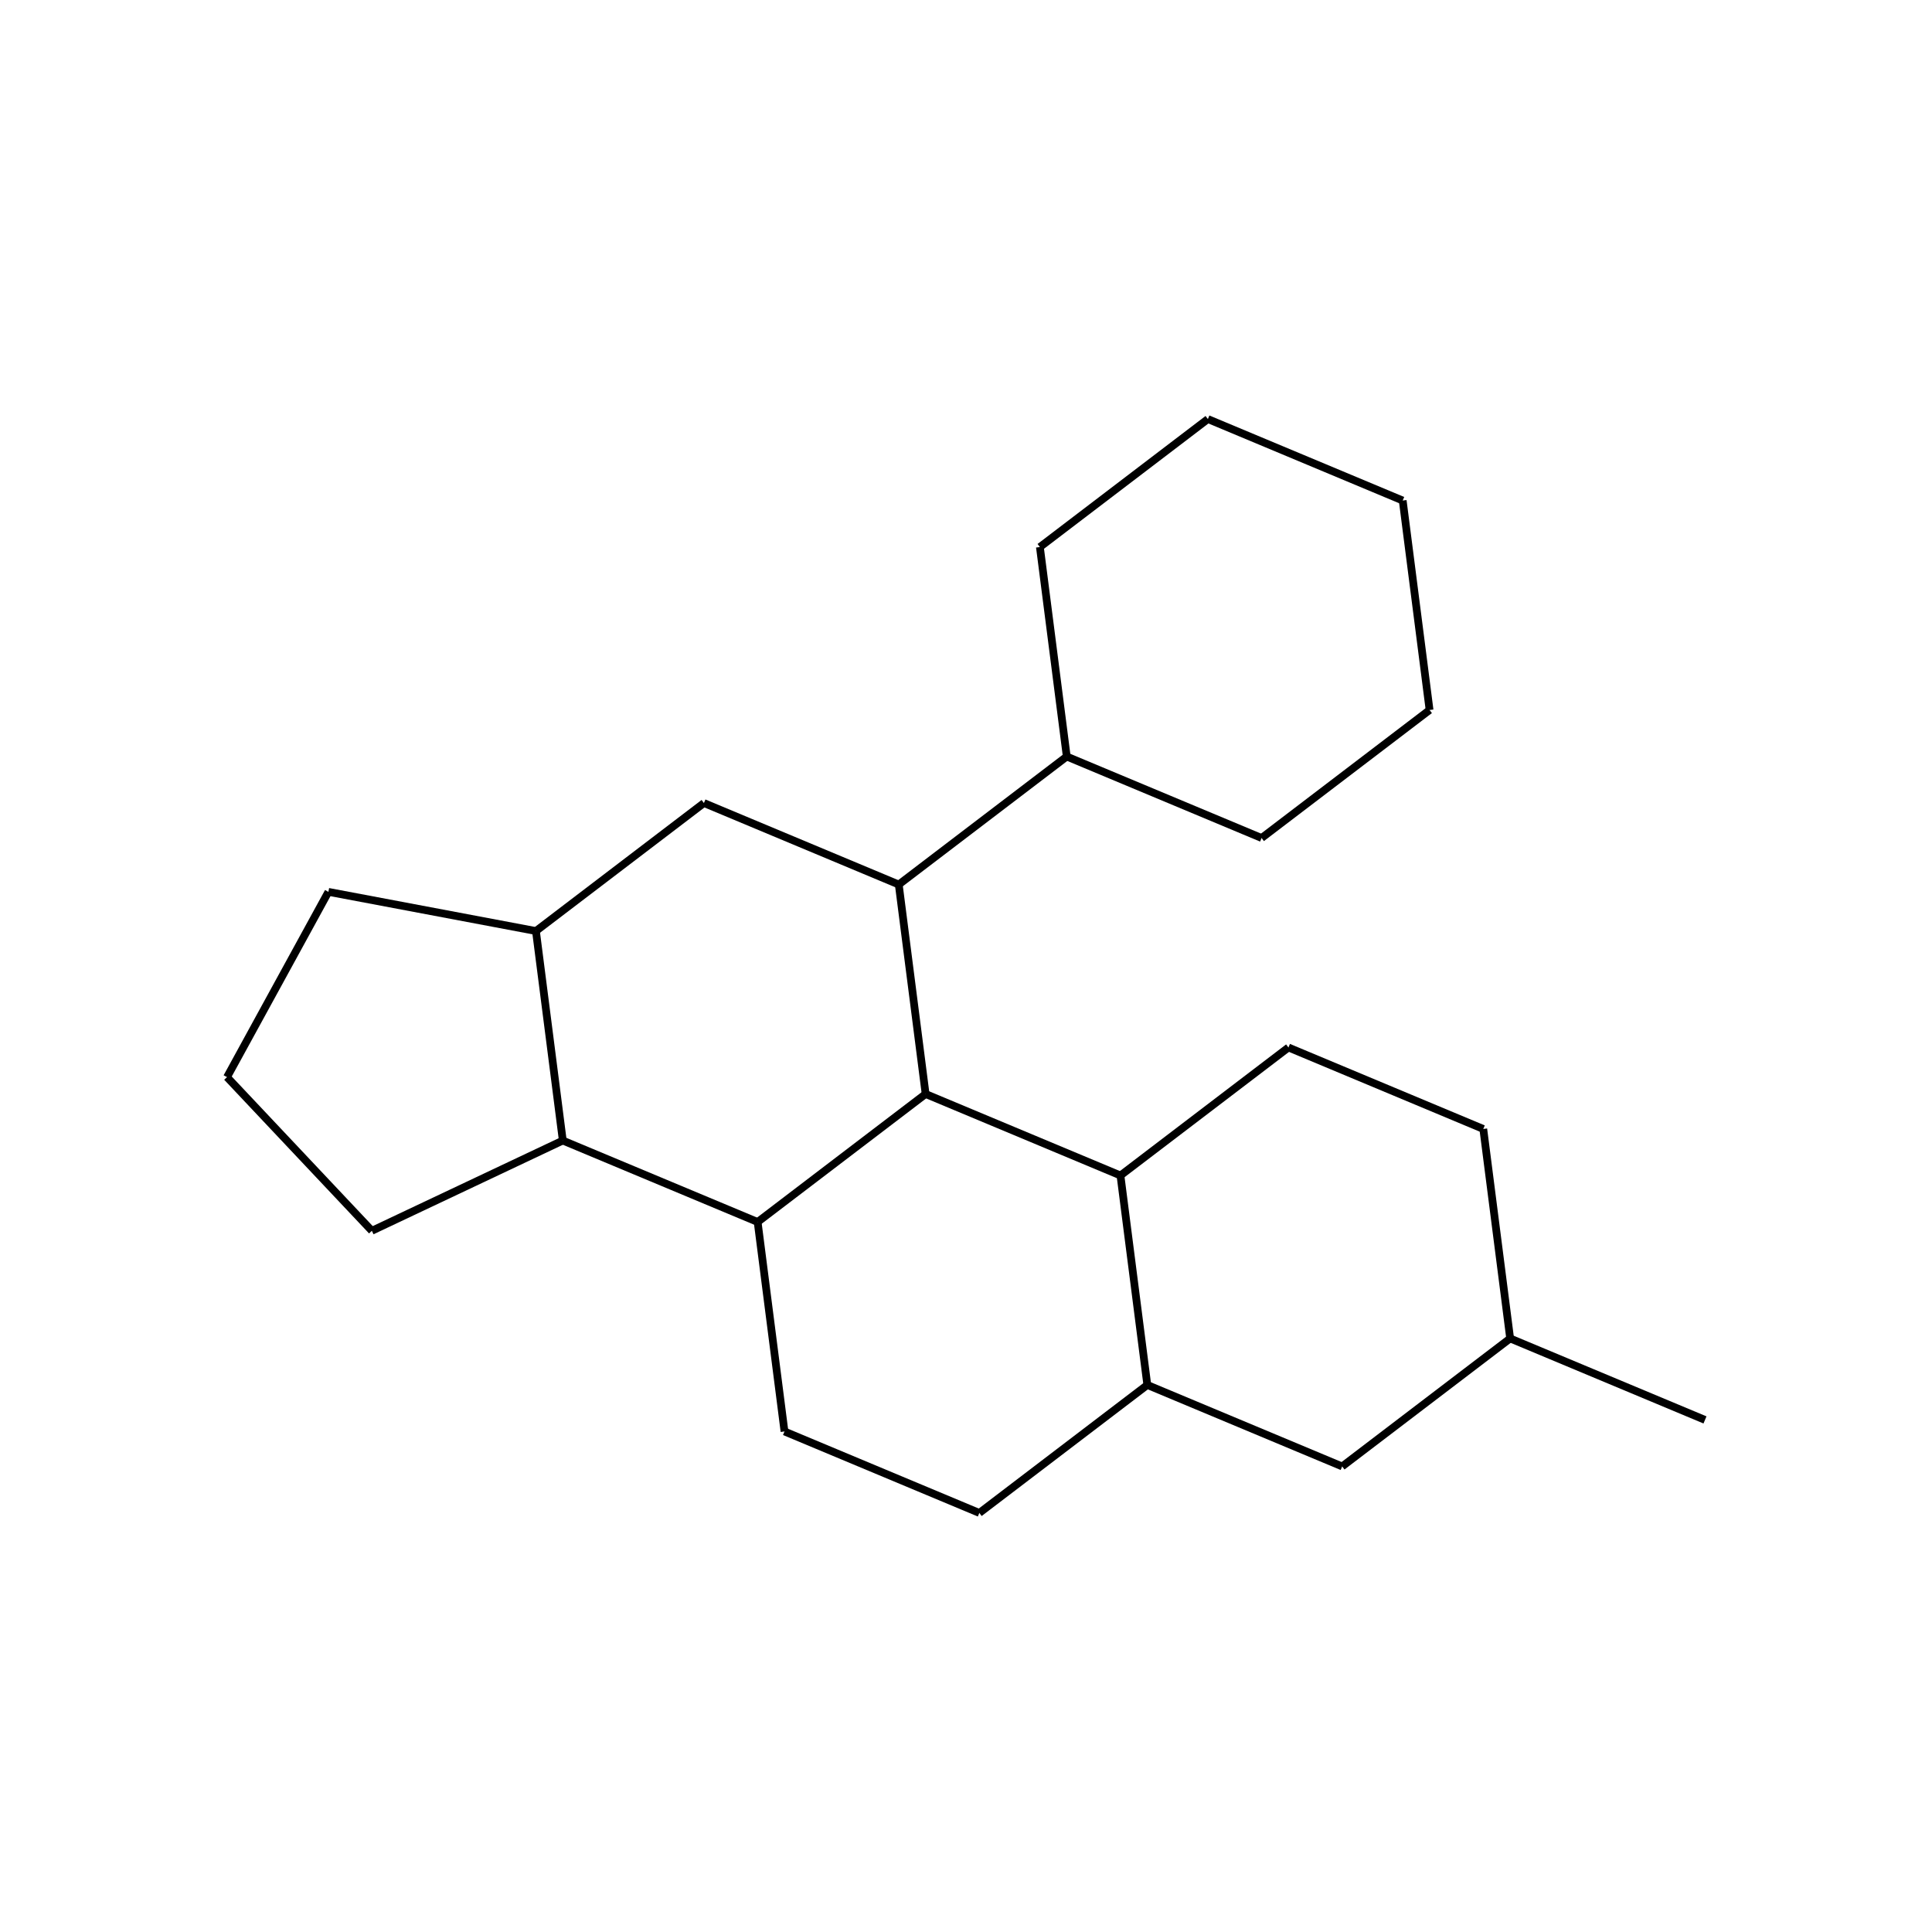
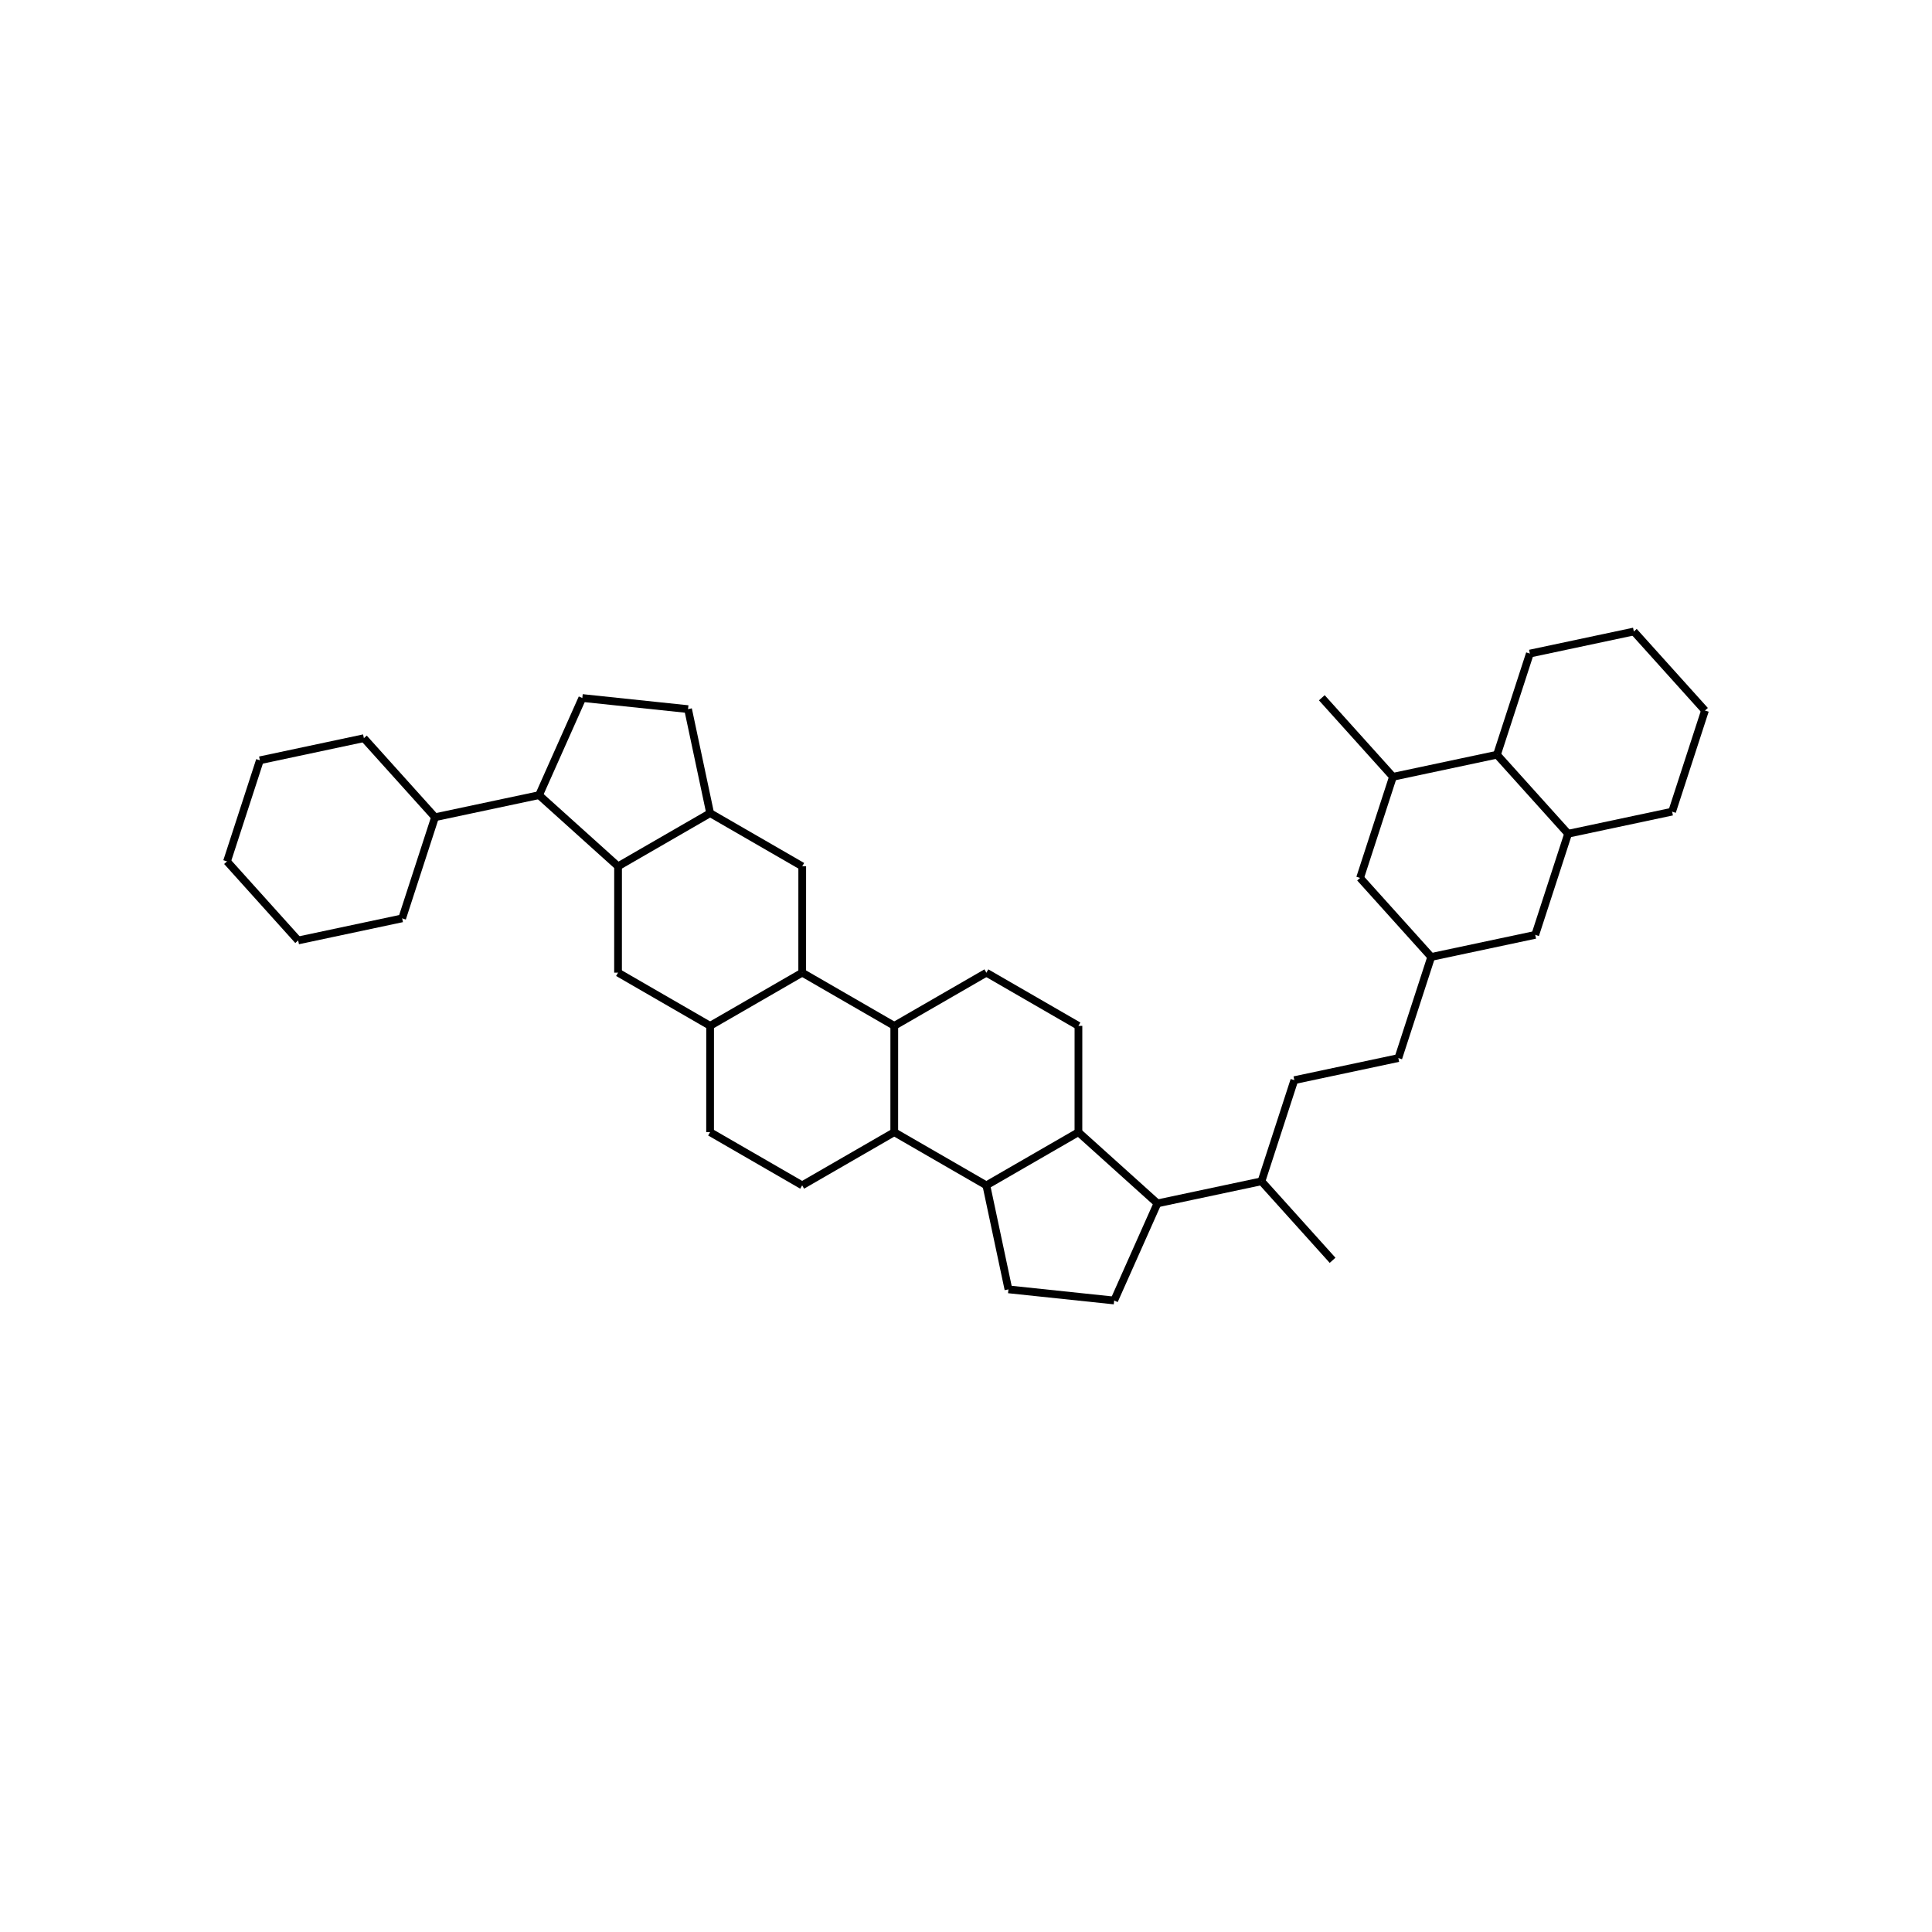
<svg xmlns="http://www.w3.org/2000/svg" width="300pt" height="300pt" viewBox="0 0 300 300" version="1.1">
-   <g id="surface285">
+   <g id="surface165">
    <rect x="0" y="0" width="300" height="300" style="fill:rgb(100%,100%,100%);fill-opacity:1;stroke:none;" />
-     <path style="fill:none;stroke-width:1.2;stroke-linecap:butt;stroke-linejoin:miter;stroke:rgb(0%,0%,0%);stroke-opacity:1;stroke-miterlimit:10;" d="M 264.75 220.484 L 234.496 207.832 " />
-     <path style="fill:none;stroke-width:1.2;stroke-linecap:butt;stroke-linejoin:miter;stroke:rgb(0%,0%,0%);stroke-opacity:1;stroke-miterlimit:10;" d="M 234.496 207.832 L 230.324 175.305 " />
-     <path style="fill:none;stroke-width:1.2;stroke-linecap:butt;stroke-linejoin:miter;stroke:rgb(0%,0%,0%);stroke-opacity:1;stroke-miterlimit:10;" d="M 208.41 227.707 L 234.496 207.832 " />
-     <path style="fill:none;stroke-width:1.2;stroke-linecap:butt;stroke-linejoin:miter;stroke:rgb(0%,0%,0%);stroke-opacity:1;stroke-miterlimit:10;" d="M 230.324 175.305 L 200.07 162.652 " />
-     <path style="fill:none;stroke-width:1.2;stroke-linecap:butt;stroke-linejoin:miter;stroke:rgb(0%,0%,0%);stroke-opacity:1;stroke-miterlimit:10;" d="M 200.07 162.652 L 173.984 182.527 " />
-     <path style="fill:none;stroke-width:1.2;stroke-linecap:butt;stroke-linejoin:miter;stroke:rgb(0%,0%,0%);stroke-opacity:1;stroke-miterlimit:10;" d="M 173.984 182.527 L 178.156 215.055 " />
-     <path style="fill:none;stroke-width:1.2;stroke-linecap:butt;stroke-linejoin:miter;stroke:rgb(0%,0%,0%);stroke-opacity:1;stroke-miterlimit:10;" d="M 143.73 169.875 L 173.984 182.527 " />
-     <path style="fill:none;stroke-width:1.2;stroke-linecap:butt;stroke-linejoin:miter;stroke:rgb(0%,0%,0%);stroke-opacity:1;stroke-miterlimit:10;" d="M 178.156 215.055 L 152.07 234.93 " />
-     <path style="fill:none;stroke-width:1.2;stroke-linecap:butt;stroke-linejoin:miter;stroke:rgb(0%,0%,0%);stroke-opacity:1;stroke-miterlimit:10;" d="M 178.156 215.055 L 208.41 227.707 " />
-     <path style="fill:none;stroke-width:1.2;stroke-linecap:butt;stroke-linejoin:miter;stroke:rgb(0%,0%,0%);stroke-opacity:1;stroke-miterlimit:10;" d="M 152.07 234.93 L 121.816 222.277 " />
-     <path style="fill:none;stroke-width:1.2;stroke-linecap:butt;stroke-linejoin:miter;stroke:rgb(0%,0%,0%);stroke-opacity:1;stroke-miterlimit:10;" d="M 121.816 222.277 L 117.645 189.75 " />
-     <path style="fill:none;stroke-width:1.2;stroke-linecap:butt;stroke-linejoin:miter;stroke:rgb(0%,0%,0%);stroke-opacity:1;stroke-miterlimit:10;" d="M 117.645 189.75 L 87.391 177.102 " />
-     <path style="fill:none;stroke-width:1.2;stroke-linecap:butt;stroke-linejoin:miter;stroke:rgb(0%,0%,0%);stroke-opacity:1;stroke-miterlimit:10;" d="M 143.73 169.875 L 117.645 189.75 " />
-     <path style="fill:none;stroke-width:1.2;stroke-linecap:butt;stroke-linejoin:miter;stroke:rgb(0%,0%,0%);stroke-opacity:1;stroke-miterlimit:10;" d="M 87.391 177.102 L 57.742 191.117 " />
-     <path style="fill:none;stroke-width:1.2;stroke-linecap:butt;stroke-linejoin:miter;stroke:rgb(0%,0%,0%);stroke-opacity:1;stroke-miterlimit:10;" d="M 83.219 144.57 L 87.391 177.102 " />
-     <path style="fill:none;stroke-width:1.2;stroke-linecap:butt;stroke-linejoin:miter;stroke:rgb(0%,0%,0%);stroke-opacity:1;stroke-miterlimit:10;" d="M 57.742 191.117 L 35.25 167.254 " />
-     <path style="fill:none;stroke-width:1.2;stroke-linecap:butt;stroke-linejoin:miter;stroke:rgb(0%,0%,0%);stroke-opacity:1;stroke-miterlimit:10;" d="M 35.25 167.254 L 50.996 138.488 " />
-     <path style="fill:none;stroke-width:1.2;stroke-linecap:butt;stroke-linejoin:miter;stroke:rgb(0%,0%,0%);stroke-opacity:1;stroke-miterlimit:10;" d="M 50.996 138.488 L 83.219 144.57 " />
-     <path style="fill:none;stroke-width:1.2;stroke-linecap:butt;stroke-linejoin:miter;stroke:rgb(0%,0%,0%);stroke-opacity:1;stroke-miterlimit:10;" d="M 83.219 144.57 L 109.305 124.695 " />
-     <path style="fill:none;stroke-width:1.2;stroke-linecap:butt;stroke-linejoin:miter;stroke:rgb(0%,0%,0%);stroke-opacity:1;stroke-miterlimit:10;" d="M 109.305 124.695 L 139.559 137.348 " />
-     <path style="fill:none;stroke-width:1.2;stroke-linecap:butt;stroke-linejoin:miter;stroke:rgb(0%,0%,0%);stroke-opacity:1;stroke-miterlimit:10;" d="M 139.559 137.348 L 165.645 117.473 " />
-     <path style="fill:none;stroke-width:1.2;stroke-linecap:butt;stroke-linejoin:miter;stroke:rgb(0%,0%,0%);stroke-opacity:1;stroke-miterlimit:10;" d="M 139.559 137.348 L 143.73 169.875 " />
-     <path style="fill:none;stroke-width:1.2;stroke-linecap:butt;stroke-linejoin:miter;stroke:rgb(0%,0%,0%);stroke-opacity:1;stroke-miterlimit:10;" d="M 165.645 117.473 L 195.898 130.125 " />
-     <path style="fill:none;stroke-width:1.2;stroke-linecap:butt;stroke-linejoin:miter;stroke:rgb(0%,0%,0%);stroke-opacity:1;stroke-miterlimit:10;" d="M 161.473 84.945 L 165.645 117.473 " />
-     <path style="fill:none;stroke-width:1.2;stroke-linecap:butt;stroke-linejoin:miter;stroke:rgb(0%,0%,0%);stroke-opacity:1;stroke-miterlimit:10;" d="M 195.898 130.125 L 221.984 110.25 " />
-     <path style="fill:none;stroke-width:1.2;stroke-linecap:butt;stroke-linejoin:miter;stroke:rgb(0%,0%,0%);stroke-opacity:1;stroke-miterlimit:10;" d="M 221.984 110.25 L 217.812 77.723 " />
-     <path style="fill:none;stroke-width:1.2;stroke-linecap:butt;stroke-linejoin:miter;stroke:rgb(0%,0%,0%);stroke-opacity:1;stroke-miterlimit:10;" d="M 217.812 77.723 L 187.559 65.07 " />
-     <path style="fill:none;stroke-width:1.2;stroke-linecap:butt;stroke-linejoin:miter;stroke:rgb(0%,0%,0%);stroke-opacity:1;stroke-miterlimit:10;" d="M 187.559 65.07 L 161.473 84.945 " />
+     <path style="fill:none;stroke-width:1.2;stroke-linecap:butt;stroke-linejoin:miter;stroke:rgb(0%,0%,0%);stroke-opacity:1;stroke-miterlimit:10;" d="M 206.922 195.699 L 195.879 183.43 " />
+     <path style="fill:none;stroke-width:1.2;stroke-linecap:butt;stroke-linejoin:miter;stroke:rgb(0%,0%,0%);stroke-opacity:1;stroke-miterlimit:10;" d="M 195.879 183.43 L 200.984 167.727 " />
+     <path style="fill:none;stroke-width:1.2;stroke-linecap:butt;stroke-linejoin:miter;stroke:rgb(0%,0%,0%);stroke-opacity:1;stroke-miterlimit:10;" d="M 195.879 183.43 L 179.727 186.859 " />
+     <path style="fill:none;stroke-width:1.2;stroke-linecap:butt;stroke-linejoin:miter;stroke:rgb(0%,0%,0%);stroke-opacity:1;stroke-miterlimit:10;" d="M 200.984 167.727 L 217.133 164.297 " />
+     <path style="fill:none;stroke-width:1.2;stroke-linecap:butt;stroke-linejoin:miter;stroke:rgb(0%,0%,0%);stroke-opacity:1;stroke-miterlimit:10;" d="M 217.133 164.297 L 222.238 148.594 " />
+     <path style="fill:none;stroke-width:1.2;stroke-linecap:butt;stroke-linejoin:miter;stroke:rgb(0%,0%,0%);stroke-opacity:1;stroke-miterlimit:10;" d="M 222.238 148.594 L 211.191 136.324 " />
+     <path style="fill:none;stroke-width:1.2;stroke-linecap:butt;stroke-linejoin:miter;stroke:rgb(0%,0%,0%);stroke-opacity:1;stroke-miterlimit:10;" d="M 238.391 145.164 L 222.238 148.594 " />
+     <path style="fill:none;stroke-width:1.2;stroke-linecap:butt;stroke-linejoin:miter;stroke:rgb(0%,0%,0%);stroke-opacity:1;stroke-miterlimit:10;" d="M 211.191 136.324 L 216.297 120.621 " />
+     <path style="fill:none;stroke-width:1.2;stroke-linecap:butt;stroke-linejoin:miter;stroke:rgb(0%,0%,0%);stroke-opacity:1;stroke-miterlimit:10;" d="M 216.297 120.621 L 205.25 108.348 " />
+     <path style="fill:none;stroke-width:1.2;stroke-linecap:butt;stroke-linejoin:miter;stroke:rgb(0%,0%,0%);stroke-opacity:1;stroke-miterlimit:10;" d="M 216.297 120.621 L 232.449 117.191 " />
+     <path style="fill:none;stroke-width:1.2;stroke-linecap:butt;stroke-linejoin:miter;stroke:rgb(0%,0%,0%);stroke-opacity:1;stroke-miterlimit:10;" d="M 232.449 117.191 L 237.555 101.488 " />
+     <path style="fill:none;stroke-width:1.2;stroke-linecap:butt;stroke-linejoin:miter;stroke:rgb(0%,0%,0%);stroke-opacity:1;stroke-miterlimit:10;" d="M 243.496 129.461 L 232.449 117.191 " />
+     <path style="fill:none;stroke-width:1.2;stroke-linecap:butt;stroke-linejoin:miter;stroke:rgb(0%,0%,0%);stroke-opacity:1;stroke-miterlimit:10;" d="M 237.555 101.488 L 253.703 98.059 " />
+     <path style="fill:none;stroke-width:1.2;stroke-linecap:butt;stroke-linejoin:miter;stroke:rgb(0%,0%,0%);stroke-opacity:1;stroke-miterlimit:10;" d="M 253.703 98.059 L 264.75 110.332 " />
+     <path style="fill:none;stroke-width:1.2;stroke-linecap:butt;stroke-linejoin:miter;stroke:rgb(0%,0%,0%);stroke-opacity:1;stroke-miterlimit:10;" d="M 264.75 110.332 L 259.645 126.031 " />
+     <path style="fill:none;stroke-width:1.2;stroke-linecap:butt;stroke-linejoin:miter;stroke:rgb(0%,0%,0%);stroke-opacity:1;stroke-miterlimit:10;" d="M 259.645 126.031 L 243.496 129.461 " />
+     <path style="fill:none;stroke-width:1.2;stroke-linecap:butt;stroke-linejoin:miter;stroke:rgb(0%,0%,0%);stroke-opacity:1;stroke-miterlimit:10;" d="M 243.496 129.461 L 238.391 145.164 " />
+     <path style="fill:none;stroke-width:1.2;stroke-linecap:butt;stroke-linejoin:miter;stroke:rgb(0%,0%,0%);stroke-opacity:1;stroke-miterlimit:10;" d="M 179.727 186.859 L 173.008 201.941 " />
+     <path style="fill:none;stroke-width:1.2;stroke-linecap:butt;stroke-linejoin:miter;stroke:rgb(0%,0%,0%);stroke-opacity:1;stroke-miterlimit:10;" d="M 167.457 175.809 L 179.727 186.859 " />
+     <path style="fill:none;stroke-width:1.2;stroke-linecap:butt;stroke-linejoin:miter;stroke:rgb(0%,0%,0%);stroke-opacity:1;stroke-miterlimit:10;" d="M 173.008 201.941 L 156.59 200.211 " />
+     <path style="fill:none;stroke-width:1.2;stroke-linecap:butt;stroke-linejoin:miter;stroke:rgb(0%,0%,0%);stroke-opacity:1;stroke-miterlimit:10;" d="M 156.59 200.211 L 153.16 184.062 " />
+     <path style="fill:none;stroke-width:1.2;stroke-linecap:butt;stroke-linejoin:miter;stroke:rgb(0%,0%,0%);stroke-opacity:1;stroke-miterlimit:10;" d="M 153.16 184.062 L 167.457 175.809 " />
+     <path style="fill:none;stroke-width:1.2;stroke-linecap:butt;stroke-linejoin:miter;stroke:rgb(0%,0%,0%);stroke-opacity:1;stroke-miterlimit:10;" d="M 138.859 175.805 L 153.16 184.062 " />
+     <path style="fill:none;stroke-width:1.2;stroke-linecap:butt;stroke-linejoin:miter;stroke:rgb(0%,0%,0%);stroke-opacity:1;stroke-miterlimit:10;" d="M 167.457 175.809 L 167.461 159.297 " />
+     <path style="fill:none;stroke-width:1.2;stroke-linecap:butt;stroke-linejoin:miter;stroke:rgb(0%,0%,0%);stroke-opacity:1;stroke-miterlimit:10;" d="M 167.461 159.297 L 153.164 151.039 " />
+     <path style="fill:none;stroke-width:1.2;stroke-linecap:butt;stroke-linejoin:miter;stroke:rgb(0%,0%,0%);stroke-opacity:1;stroke-miterlimit:10;" d="M 153.164 151.039 L 138.863 159.293 " />
+     <path style="fill:none;stroke-width:1.2;stroke-linecap:butt;stroke-linejoin:miter;stroke:rgb(0%,0%,0%);stroke-opacity:1;stroke-miterlimit:10;" d="M 138.863 159.293 L 138.859 175.805 " />
+     <path style="fill:none;stroke-width:1.2;stroke-linecap:butt;stroke-linejoin:miter;stroke:rgb(0%,0%,0%);stroke-opacity:1;stroke-miterlimit:10;" d="M 124.566 151.035 L 138.863 159.293 " />
+     <path style="fill:none;stroke-width:1.2;stroke-linecap:butt;stroke-linejoin:miter;stroke:rgb(0%,0%,0%);stroke-opacity:1;stroke-miterlimit:10;" d="M 138.859 175.805 L 124.559 184.059 " />
+     <path style="fill:none;stroke-width:1.2;stroke-linecap:butt;stroke-linejoin:miter;stroke:rgb(0%,0%,0%);stroke-opacity:1;stroke-miterlimit:10;" d="M 124.559 184.059 L 110.262 175.801 " />
+     <path style="fill:none;stroke-width:1.2;stroke-linecap:butt;stroke-linejoin:miter;stroke:rgb(0%,0%,0%);stroke-opacity:1;stroke-miterlimit:10;" d="M 110.262 175.801 L 110.266 159.289 " />
+     <path style="fill:none;stroke-width:1.2;stroke-linecap:butt;stroke-linejoin:miter;stroke:rgb(0%,0%,0%);stroke-opacity:1;stroke-miterlimit:10;" d="M 110.266 159.289 L 95.969 151.031 " />
+     <path style="fill:none;stroke-width:1.2;stroke-linecap:butt;stroke-linejoin:miter;stroke:rgb(0%,0%,0%);stroke-opacity:1;stroke-miterlimit:10;" d="M 124.566 151.035 L 110.266 159.289 " />
+     <path style="fill:none;stroke-width:1.2;stroke-linecap:butt;stroke-linejoin:miter;stroke:rgb(0%,0%,0%);stroke-opacity:1;stroke-miterlimit:10;" d="M 95.969 151.031 L 95.973 134.52 " />
+     <path style="fill:none;stroke-width:1.2;stroke-linecap:butt;stroke-linejoin:miter;stroke:rgb(0%,0%,0%);stroke-opacity:1;stroke-miterlimit:10;" d="M 95.973 134.52 L 110.27 126.266 " />
+     <path style="fill:none;stroke-width:1.2;stroke-linecap:butt;stroke-linejoin:miter;stroke:rgb(0%,0%,0%);stroke-opacity:1;stroke-miterlimit:10;" d="M 83.703 123.469 L 95.973 134.52 " />
+     <path style="fill:none;stroke-width:1.2;stroke-linecap:butt;stroke-linejoin:miter;stroke:rgb(0%,0%,0%);stroke-opacity:1;stroke-miterlimit:10;" d="M 110.27 126.266 L 106.84 110.113 " />
+     <path style="fill:none;stroke-width:1.2;stroke-linecap:butt;stroke-linejoin:miter;stroke:rgb(0%,0%,0%);stroke-opacity:1;stroke-miterlimit:10;" d="M 110.27 126.266 L 124.57 134.523 " />
+     <path style="fill:none;stroke-width:1.2;stroke-linecap:butt;stroke-linejoin:miter;stroke:rgb(0%,0%,0%);stroke-opacity:1;stroke-miterlimit:10;" d="M 106.84 110.113 L 90.422 108.387 " />
+     <path style="fill:none;stroke-width:1.2;stroke-linecap:butt;stroke-linejoin:miter;stroke:rgb(0%,0%,0%);stroke-opacity:1;stroke-miterlimit:10;" d="M 90.422 108.387 L 83.703 123.469 " />
+     <path style="fill:none;stroke-width:1.2;stroke-linecap:butt;stroke-linejoin:miter;stroke:rgb(0%,0%,0%);stroke-opacity:1;stroke-miterlimit:10;" d="M 83.703 123.469 L 67.551 126.898 " />
+     <path style="fill:none;stroke-width:1.2;stroke-linecap:butt;stroke-linejoin:miter;stroke:rgb(0%,0%,0%);stroke-opacity:1;stroke-miterlimit:10;" d="M 67.551 126.898 L 56.504 114.625 " />
+     <path style="fill:none;stroke-width:1.2;stroke-linecap:butt;stroke-linejoin:miter;stroke:rgb(0%,0%,0%);stroke-opacity:1;stroke-miterlimit:10;" d="M 62.445 142.602 L 67.551 126.898 " />
+     <path style="fill:none;stroke-width:1.2;stroke-linecap:butt;stroke-linejoin:miter;stroke:rgb(0%,0%,0%);stroke-opacity:1;stroke-miterlimit:10;" d="M 56.504 114.625 L 40.355 118.059 " />
+     <path style="fill:none;stroke-width:1.2;stroke-linecap:butt;stroke-linejoin:miter;stroke:rgb(0%,0%,0%);stroke-opacity:1;stroke-miterlimit:10;" d="M 40.355 118.059 L 35.25 133.758 " />
+     <path style="fill:none;stroke-width:1.2;stroke-linecap:butt;stroke-linejoin:miter;stroke:rgb(0%,0%,0%);stroke-opacity:1;stroke-miterlimit:10;" d="M 35.25 133.758 L 46.297 146.031 " />
+     <path style="fill:none;stroke-width:1.2;stroke-linecap:butt;stroke-linejoin:miter;stroke:rgb(0%,0%,0%);stroke-opacity:1;stroke-miterlimit:10;" d="M 46.297 146.031 L 62.445 142.602 " />
+     <path style="fill:none;stroke-width:1.2;stroke-linecap:butt;stroke-linejoin:miter;stroke:rgb(0%,0%,0%);stroke-opacity:1;stroke-miterlimit:10;" d="M 124.57 134.523 L 124.566 151.035 " />
  </g>
</svg>
